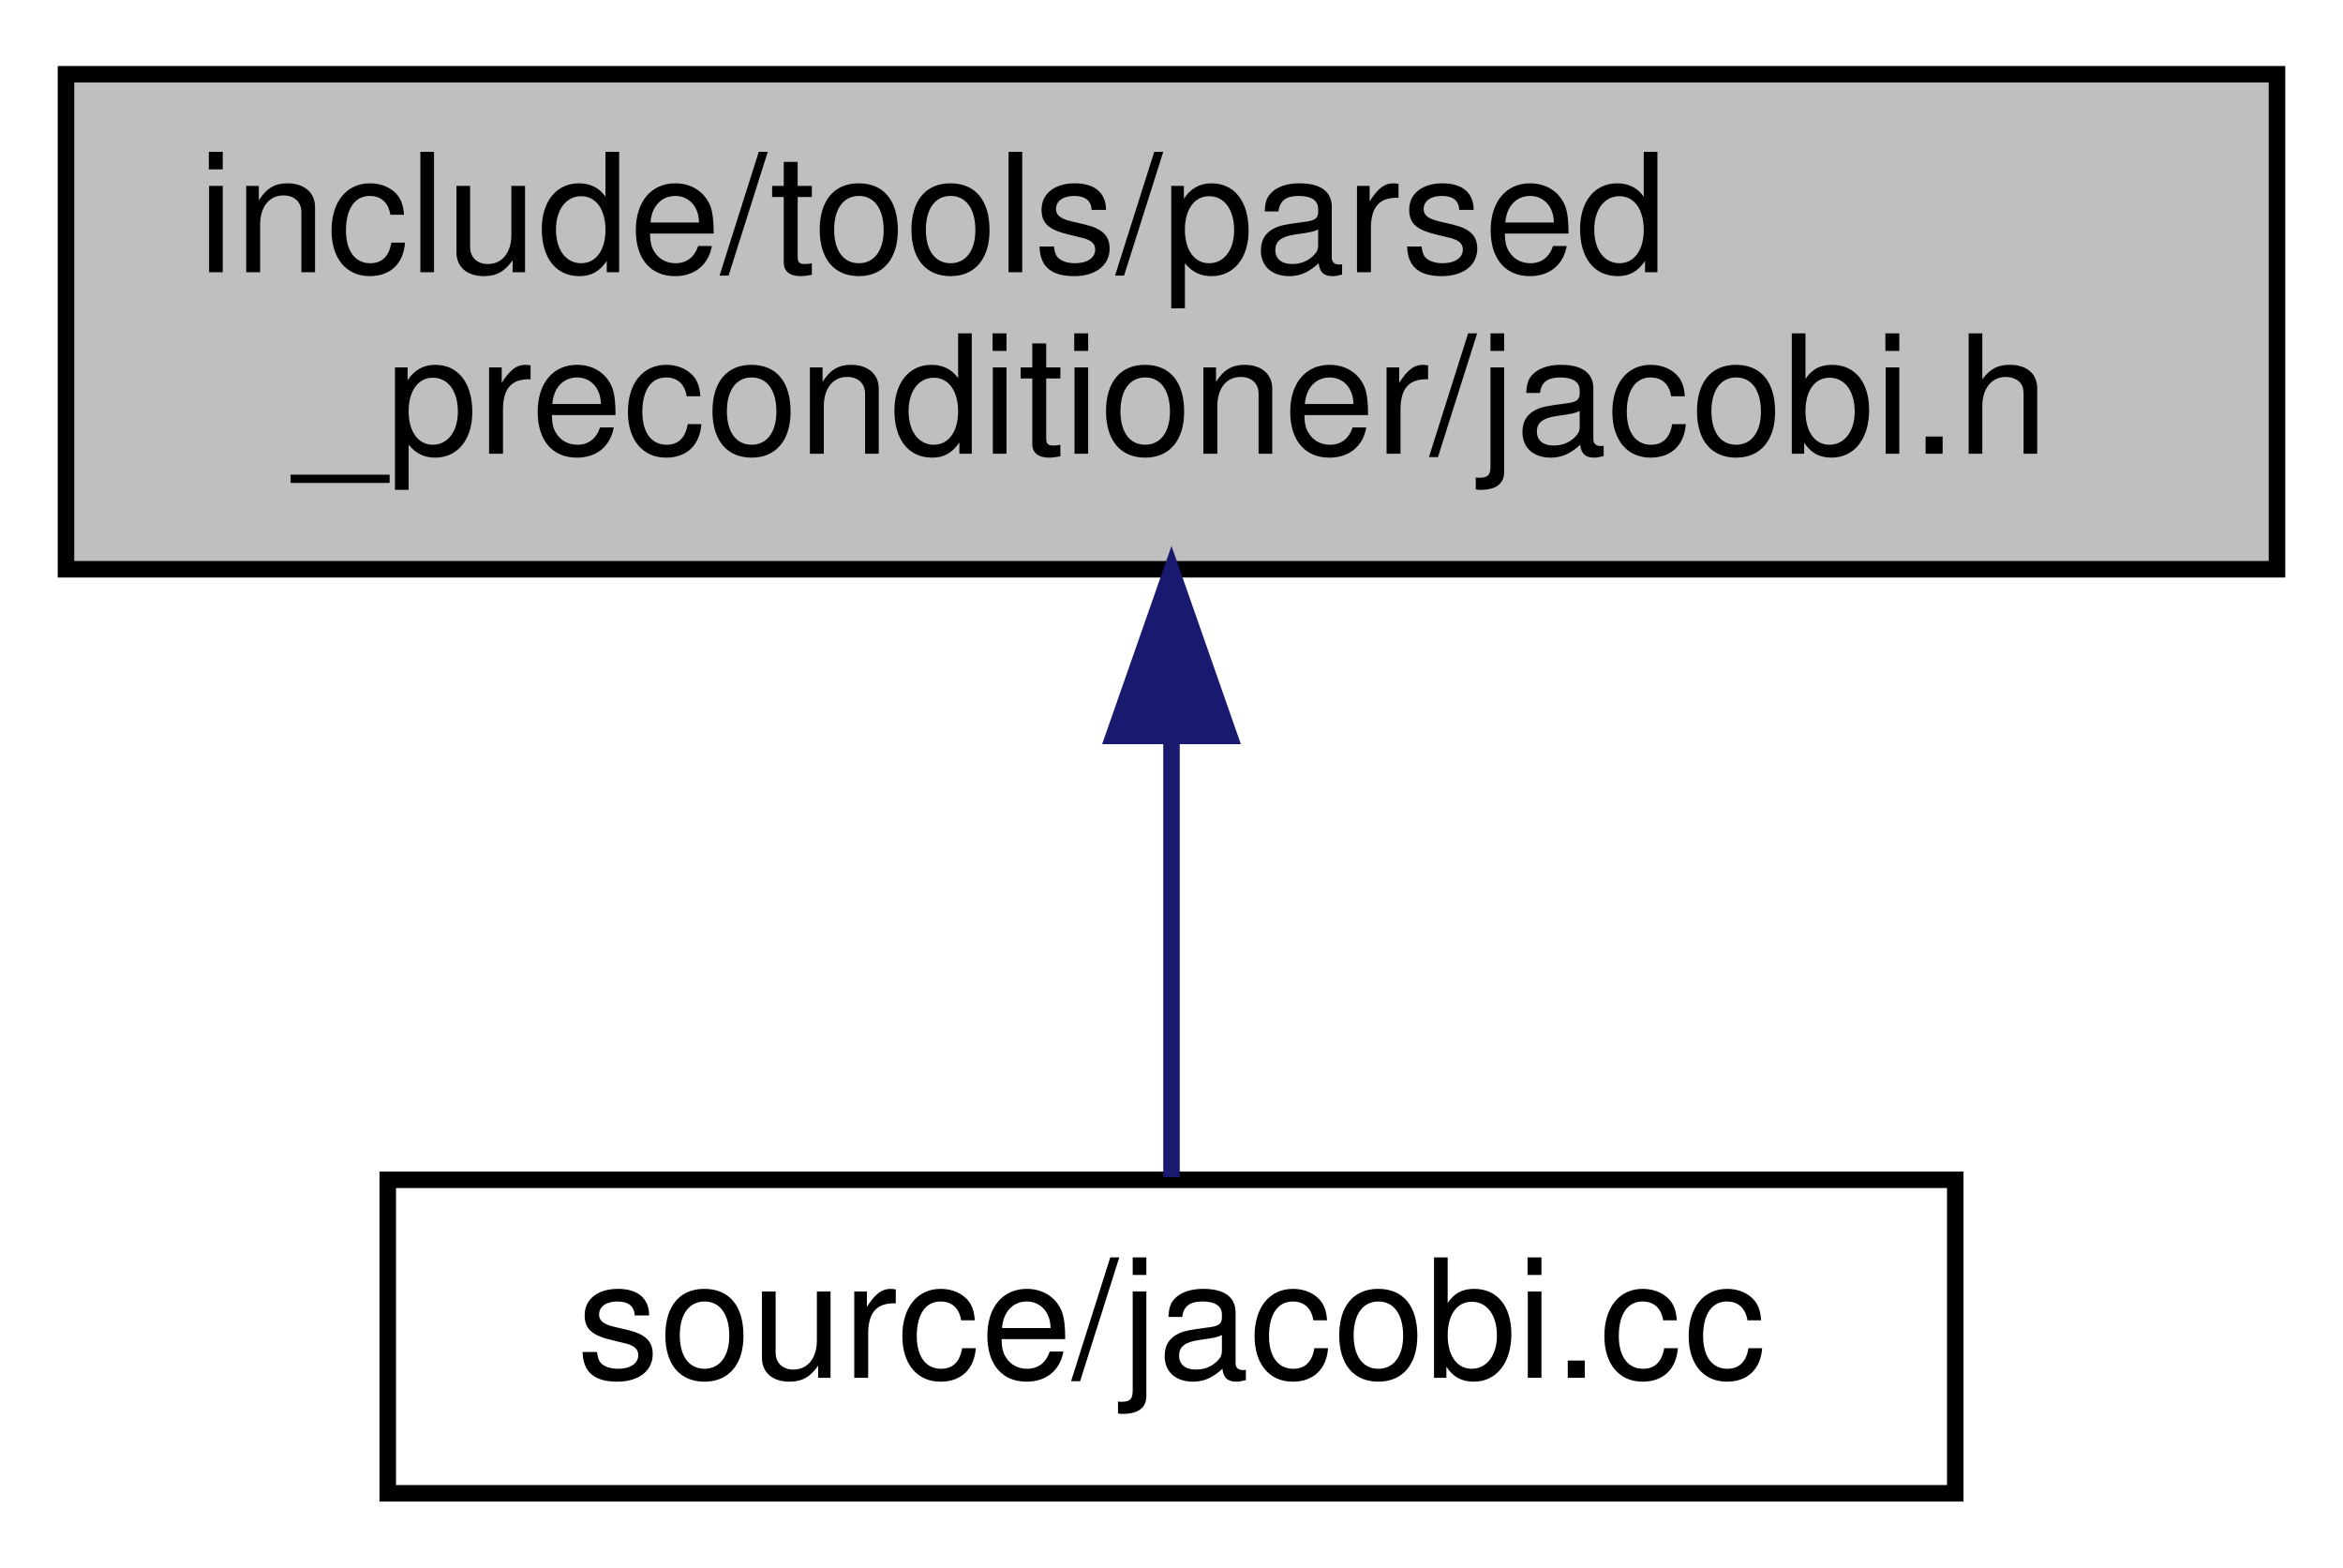
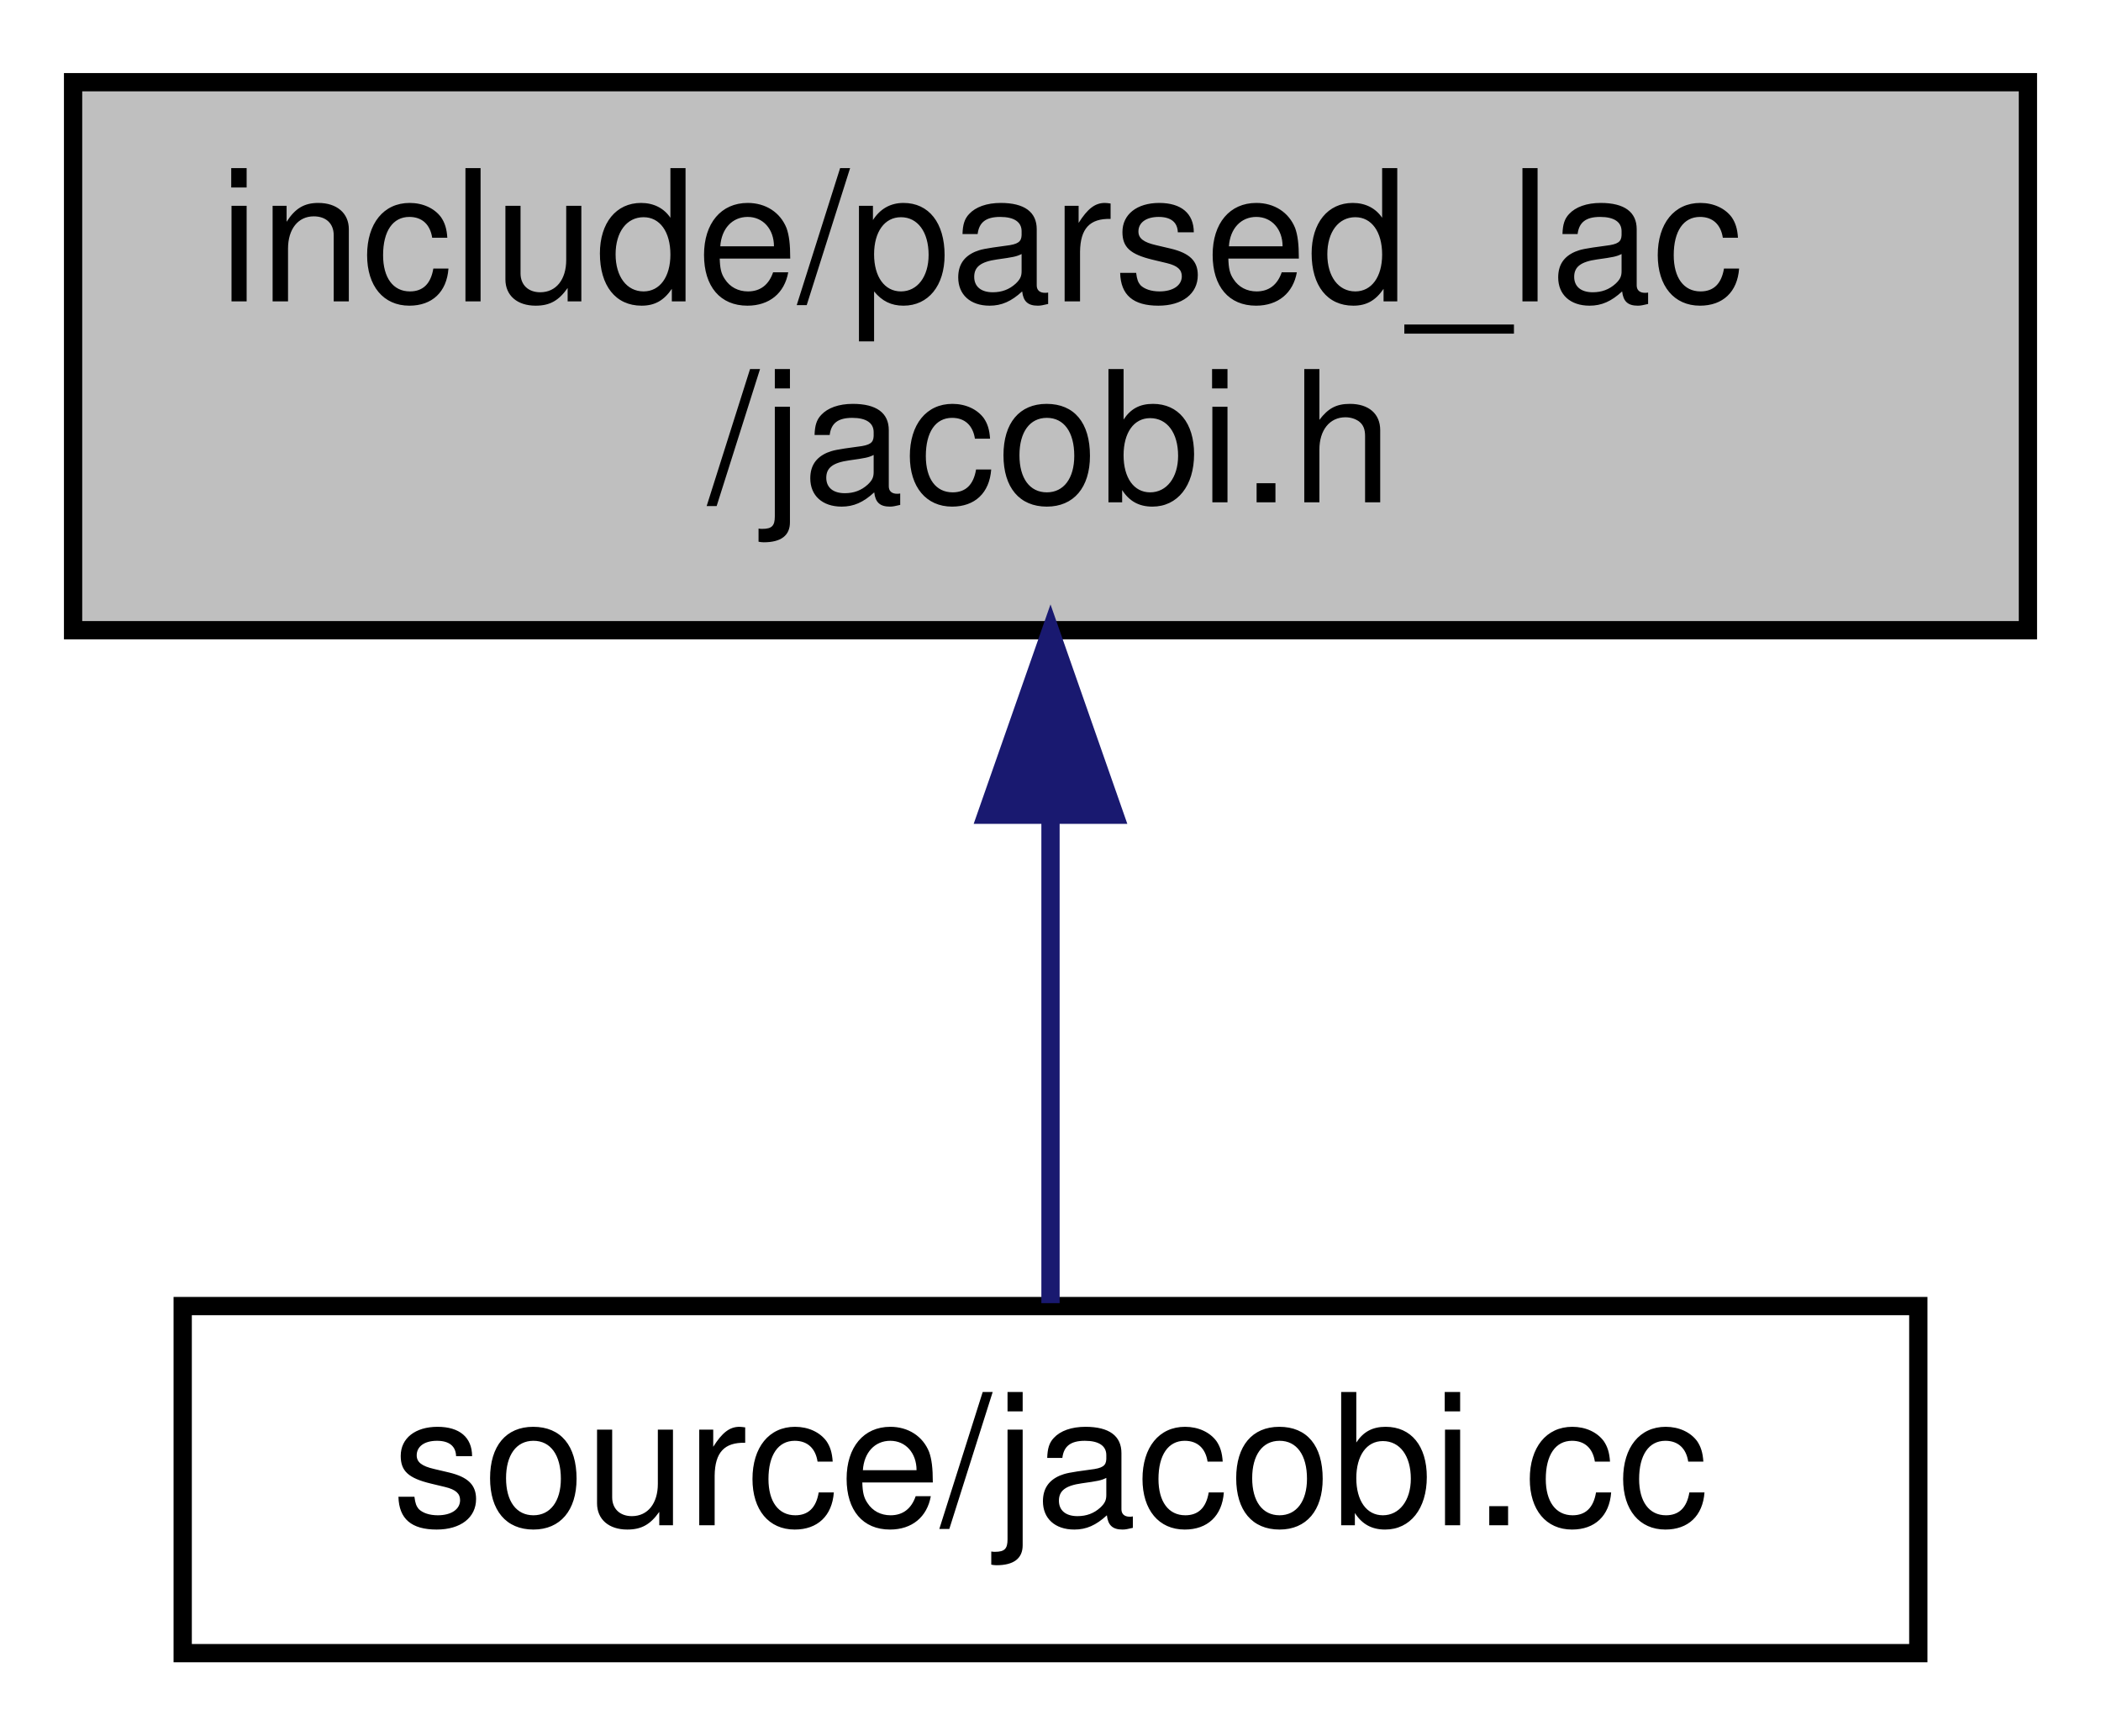
- <svg xmlns="http://www.w3.org/2000/svg" xmlns:xlink="http://www.w3.org/1999/xlink" width="142pt" height="95pt" viewBox="0.00 0.00 142.00 95.00">
+ <svg xmlns="http://www.w3.org/2000/svg" xmlns:xlink="http://www.w3.org/1999/xlink" width="115pt" height="95pt" viewBox="0.00 0.00 115.00 95.00">
  <g id="graph0" class="graph" transform="scale(1 1) rotate(0) translate(4 91)">
    <g id="node1" class="node">
      <g id="a_node1">
        <a xlink:title=" ">
-           <polygon fill="#bfbfbf" stroke="black" points="0,-56.5 0,-86.5 134,-86.5 134,-56.5 0,-56.5" />
-           <text text-anchor="start" x="8" y="-74.5" font-family="Helvetica,sans-Serif" font-size="10.00">include/tools/parsed</text>
-           <text text-anchor="middle" x="67" y="-63.5" font-family="Helvetica,sans-Serif" font-size="10.00">_preconditioner/jacobi.h</text>
+           <polygon fill="#bfbfbf" stroke="black" points="0,-56.5 0,-86.5 107,-86.5 107,-56.5 0,-56.5" />
+           <text text-anchor="start" x="8" y="-74.5" font-family="Helvetica,sans-Serif" font-size="10.00">include/parsed_lac</text>
+           <text text-anchor="middle" x="53.5" y="-63.5" font-family="Helvetica,sans-Serif" font-size="10.00">/jacobi.h</text>
        </a>
      </g>
    </g>
    <g id="node2" class="node">
      <g id="a_node2">
        <a xlink:href="jacobi_8cc.html" target="_top" xlink:title=" ">
-           <polygon fill="none" stroke="black" points="19.5,-0.5 19.5,-19.5 114.5,-19.5 114.5,-0.5 19.5,-0.5" />
-           <text text-anchor="middle" x="67" y="-7.5" font-family="Helvetica,sans-Serif" font-size="10.00">source/jacobi.cc</text>
+           <polygon fill="none" stroke="black" points="6,-0.5 6,-19.5 101,-19.5 101,-0.5 6,-0.5" />
+           <text text-anchor="middle" x="53.5" y="-7.5" font-family="Helvetica,sans-Serif" font-size="10.00">source/jacobi.cc</text>
        </a>
      </g>
    </g>
    <g id="edge1" class="edge">
-       <path fill="none" stroke="midnightblue" d="M67,-46.29C67,-36.86 67,-26.65 67,-19.66" />
-       <polygon fill="midnightblue" stroke="midnightblue" points="63.5,-46.4 67,-56.4 70.5,-46.4 63.5,-46.4" />
+       <path fill="none" stroke="midnightblue" d="M53.5,-46.29C53.5,-36.86 53.5,-26.65 53.5,-19.66" />
+       <polygon fill="midnightblue" stroke="midnightblue" points="50,-46.4 53.5,-56.4 57,-46.4 50,-46.4" />
    </g>
  </g>
</svg>
